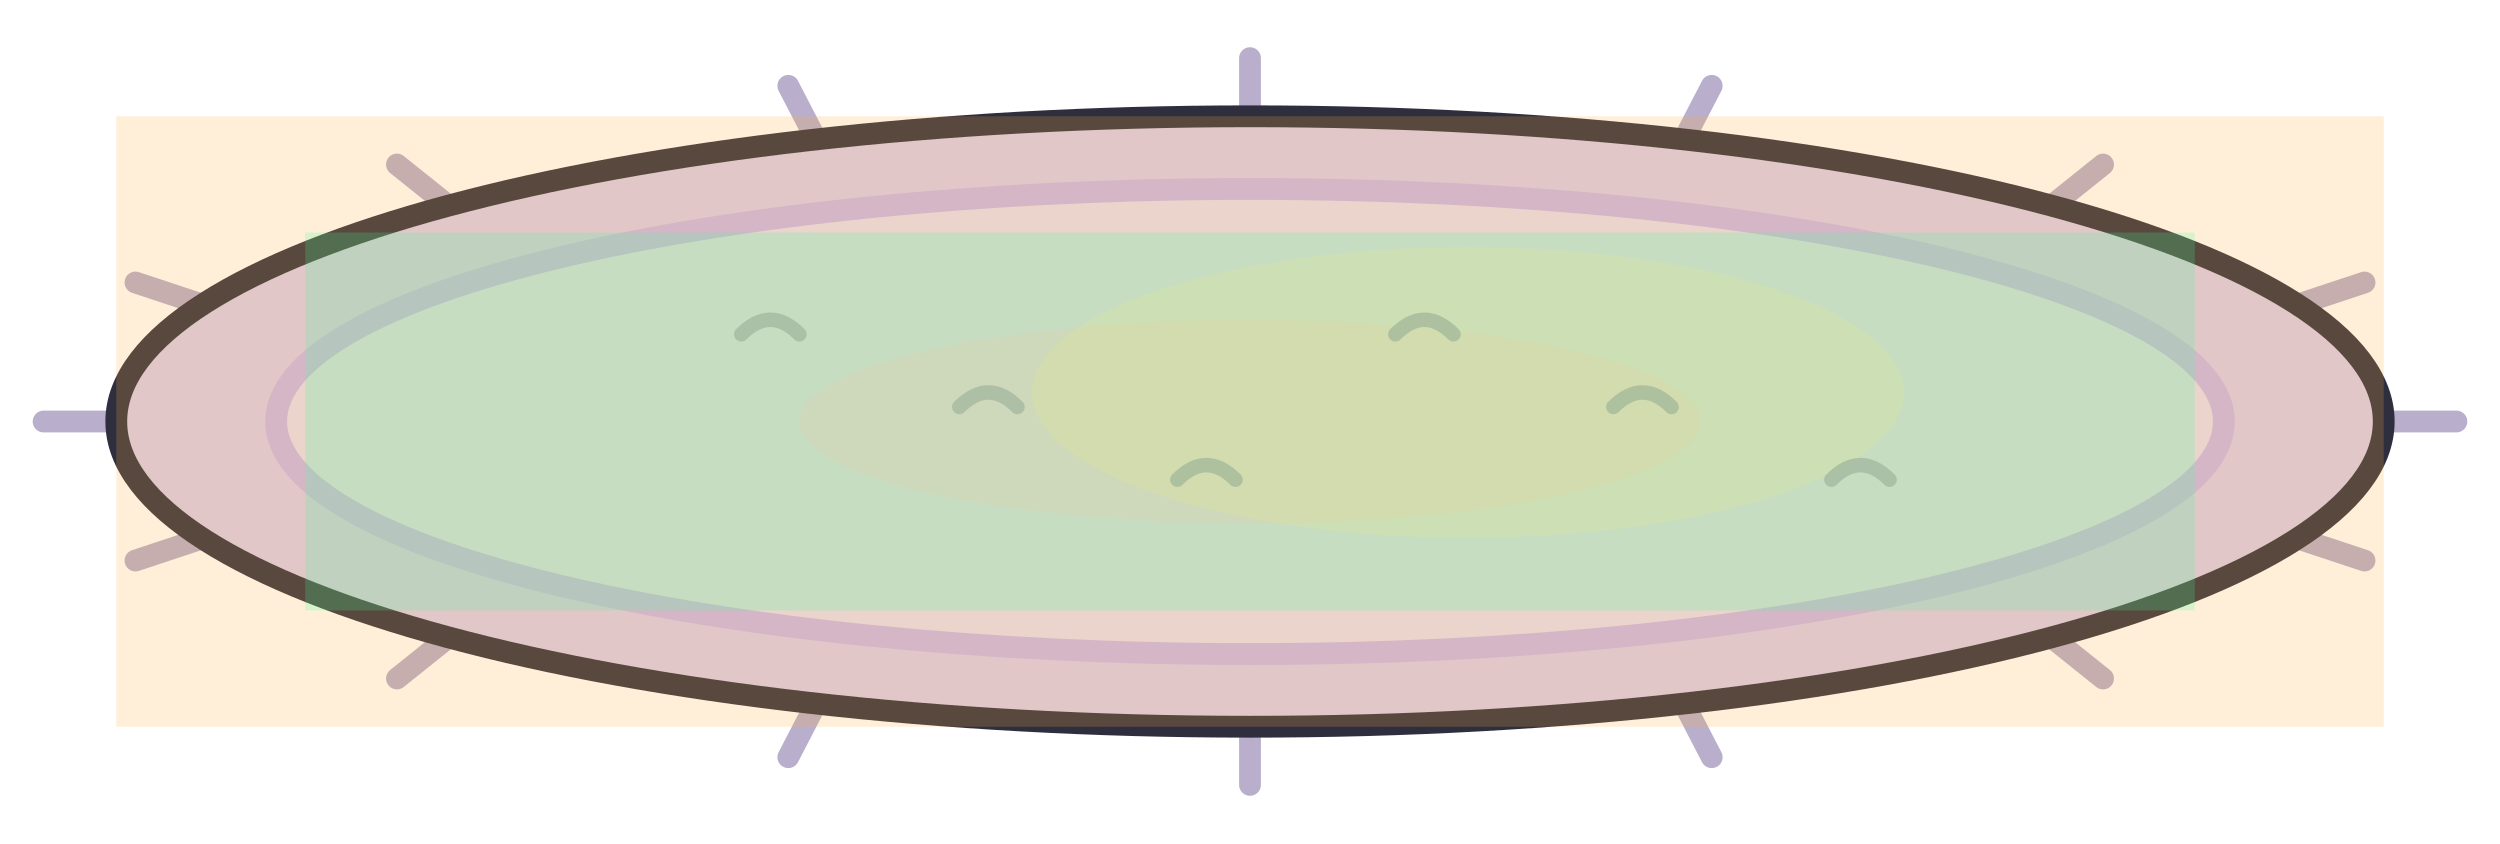
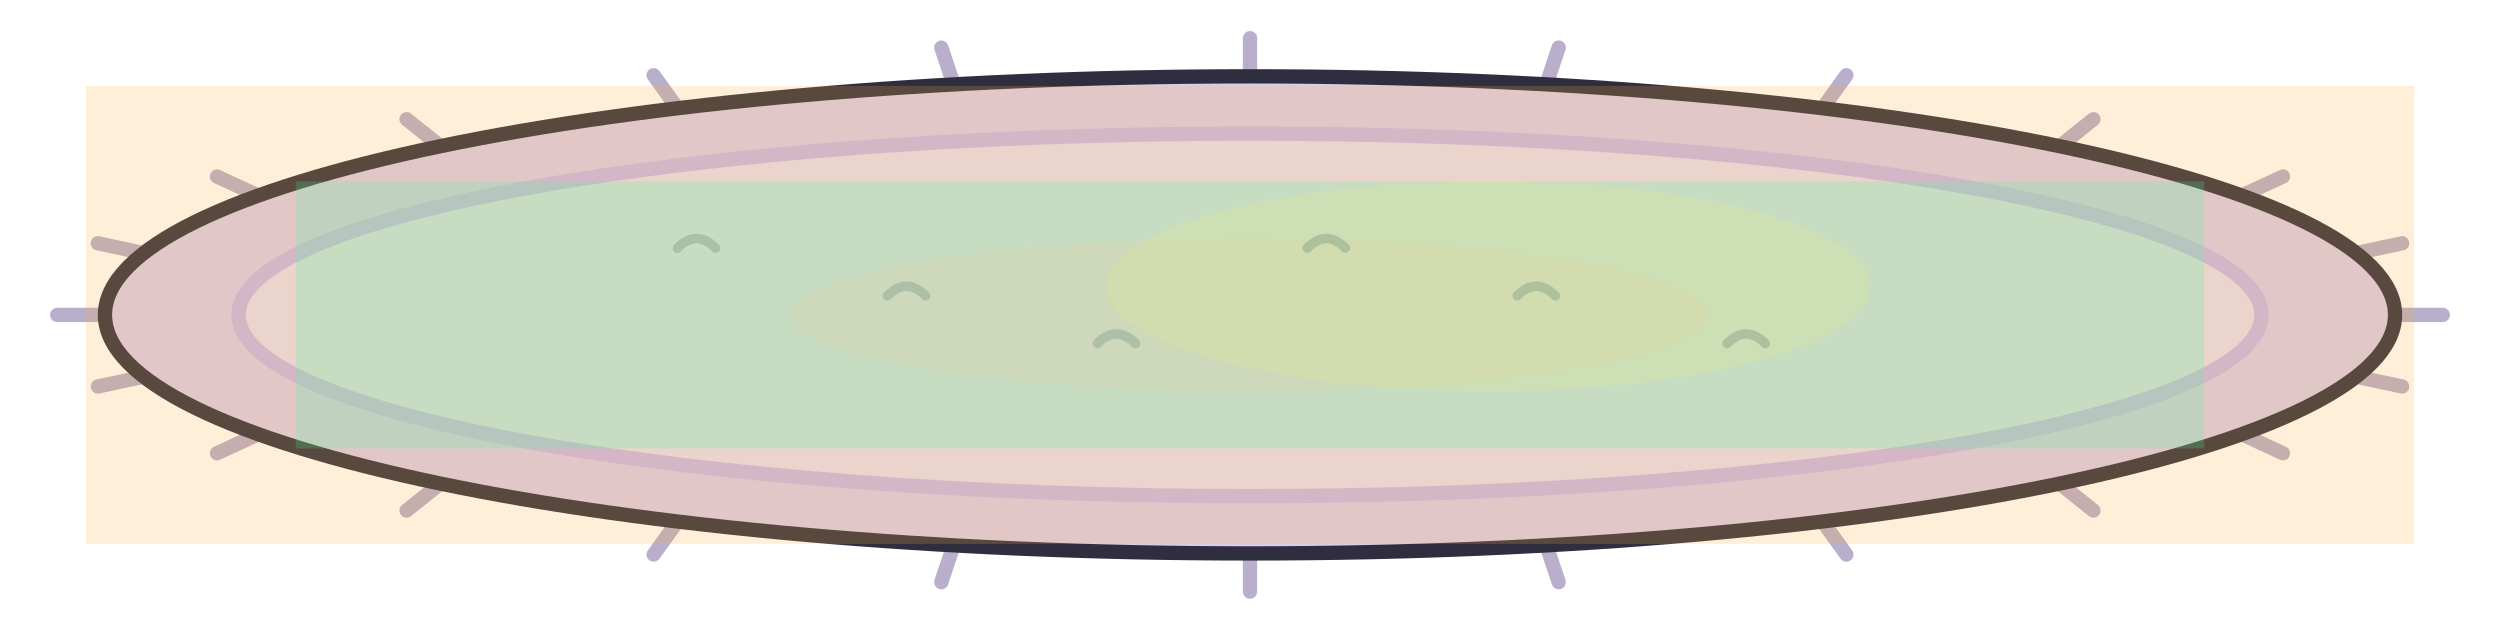
- <svg xmlns="http://www.w3.org/2000/svg" viewBox="-12 -10 344 116" width="344" height="116">
+ <svg xmlns="http://www.w3.org/2000/svg" viewBox="-12 -10 524 132" width="524" height="132">
  <g id="třásně">
-     <path d="M 316 48 L 326 48" stroke="#B9AECB" stroke-width="3" stroke-linejoin="round" stroke-linecap="round" />
-     <path d="M 304.13 64.07 L 313.36 67.13" stroke="#B9AECB" stroke-width="3" stroke-linejoin="round" stroke-linecap="round" />
-     <path d="M 270.31 77.7 L 277.38 83.36" stroke="#B9AECB" stroke-width="3" stroke-linejoin="round" stroke-linecap="round" />
-     <path d="M 219.7 86.8 L 223.53 94.19" stroke="#B9AECB" stroke-width="3" stroke-linejoin="round" stroke-linecap="round" />
-     <path d="M 160 90 L 160 98" stroke="#B9AECB" stroke-width="3" stroke-linejoin="round" stroke-linecap="round" />
-     <path d="M 100.3 86.8 L 96.47 94.19" stroke="#B9AECB" stroke-width="3" stroke-linejoin="round" stroke-linecap="round" />
-     <path d="M 49.69 77.7 L 42.62 83.36" stroke="#B9AECB" stroke-width="3" stroke-linejoin="round" stroke-linecap="round" />
-     <path d="M 15.87 64.07 L 6.64 67.13" stroke="#B9AECB" stroke-width="3" stroke-linejoin="round" stroke-linecap="round" />
-     <path d="M 4 48 L -6 48" stroke="#B9AECB" stroke-width="3" stroke-linejoin="round" stroke-linecap="round" />
-     <path d="M 15.87 31.93 L 6.64 28.87" stroke="#B9AECB" stroke-width="3" stroke-linejoin="round" stroke-linecap="round" />
-     <path d="M 49.69 18.3 L 42.62 12.64" stroke="#B9AECB" stroke-width="3" stroke-linejoin="round" stroke-linecap="round" />
-     <path d="M 100.3 9.2 L 96.47 1.81" stroke="#B9AECB" stroke-width="3" stroke-linejoin="round" stroke-linecap="round" />
-     <path d="M 160 6 L 160 -2" stroke="#B9AECB" stroke-width="3" stroke-linejoin="round" stroke-linecap="round" />
-     <path d="M 219.7 9.2 L 223.53 1.81" stroke="#B9AECB" stroke-width="3" stroke-linejoin="round" stroke-linecap="round" />
-     <path d="M 270.31 18.3 L 277.38 12.64" stroke="#B9AECB" stroke-width="3" stroke-linejoin="round" stroke-linecap="round" />
-     <path d="M 304.13 31.93 L 313.36 28.87" stroke="#B9AECB" stroke-width="3" stroke-linejoin="round" stroke-linecap="round" />
+     <path d="M 490 56 L 500 56" stroke="#B9AECB" stroke-width="3" stroke-linejoin="round" stroke-linecap="round" />
+     <path d="M 481.82 68.94 L 491.48 71.01" stroke="#B9AECB" stroke-width="3" stroke-linejoin="round" stroke-linecap="round" />
+     <path d="M 457.85 81 L 466.51 85" stroke="#B9AECB" stroke-width="3" stroke-linejoin="round" stroke-linecap="round" />
+     <path d="M 419.71 91.36 L 426.78 97.01" stroke="#B9AECB" stroke-width="3" stroke-linejoin="round" stroke-linecap="round" />
+     <path d="M 370 99.3 L 375 106.23" stroke="#B9AECB" stroke-width="3" stroke-linejoin="round" stroke-linecap="round" />
+     <path d="M 312.12 104.3 L 314.7 112.02" stroke="#B9AECB" stroke-width="3" stroke-linejoin="round" stroke-linecap="round" />
+     <path d="M 250 106 L 250 114" stroke="#B9AECB" stroke-width="3" stroke-linejoin="round" stroke-linecap="round" />
+     <path d="M 187.88 104.3 L 185.3 112.02" stroke="#B9AECB" stroke-width="3" stroke-linejoin="round" stroke-linecap="round" />
+     <path d="M 130 99.3 L 125 106.23" stroke="#B9AECB" stroke-width="3" stroke-linejoin="round" stroke-linecap="round" />
+     <path d="M 80.29 91.36 L 73.22 97.01" stroke="#B9AECB" stroke-width="3" stroke-linejoin="round" stroke-linecap="round" />
+     <path d="M 42.15 81 L 33.49 85" stroke="#B9AECB" stroke-width="3" stroke-linejoin="round" stroke-linecap="round" />
+     <path d="M 18.18 68.94 L 8.52 71.01" stroke="#B9AECB" stroke-width="3" stroke-linejoin="round" stroke-linecap="round" />
+     <path d="M 10 56 L 0 56" stroke="#B9AECB" stroke-width="3" stroke-linejoin="round" stroke-linecap="round" />
+     <path d="M 18.18 43.06 L 8.52 40.99" stroke="#B9AECB" stroke-width="3" stroke-linejoin="round" stroke-linecap="round" />
+     <path d="M 42.15 31 L 33.49 27" stroke="#B9AECB" stroke-width="3" stroke-linejoin="round" stroke-linecap="round" />
+     <path d="M 80.29 20.64 L 73.22 14.99" stroke="#B9AECB" stroke-width="3" stroke-linejoin="round" stroke-linecap="round" />
+     <path d="M 130 12.7 L 125 5.77" stroke="#B9AECB" stroke-width="3" stroke-linejoin="round" stroke-linecap="round" />
+     <path d="M 187.88 7.7 L 185.3 -0.02" stroke="#B9AECB" stroke-width="3" stroke-linejoin="round" stroke-linecap="round" />
+     <path d="M 250 6 L 250 -2" stroke="#B9AECB" stroke-width="3" stroke-linejoin="round" stroke-linecap="round" />
+     <path d="M 312.12 7.7 L 314.7 -0.02" stroke="#B9AECB" stroke-width="3" stroke-linejoin="round" stroke-linecap="round" />
+     <path d="M 370 12.7 L 375 5.77" stroke="#B9AECB" stroke-width="3" stroke-linejoin="round" stroke-linecap="round" />
+     <path d="M 419.71 20.64 L 426.78 14.99" stroke="#B9AECB" stroke-width="3" stroke-linejoin="round" stroke-linecap="round" />
+     <path d="M 457.85 31 L 466.51 27" stroke="#B9AECB" stroke-width="3" stroke-linejoin="round" stroke-linecap="round" />
+     <path d="M 481.82 43.06 L 491.48 40.99" stroke="#B9AECB" stroke-width="3" stroke-linejoin="round" stroke-linecap="round" />
  </g>
  <g id="koberec">
-     <ellipse cx="160" cy="48" rx="156" ry="42" fill="#D9CDEB" stroke="#2F2E3F" stroke-width="3" stroke-linejoin="round" stroke-linecap="round" />
-     <ellipse cx="160" cy="48" rx="134" ry="32" fill="#E5DDF0" stroke="#C9B8E8" stroke-width="3" stroke-linejoin="round" stroke-linecap="round" />
-     <ellipse cx="160" cy="48" rx="62" ry="14" fill="#F3D3DE" stroke="none" opacity="0.7" />
+     <ellipse cx="250" cy="56" rx="240" ry="50" fill="#D9CDEB" stroke="#2F2E3F" stroke-width="3" stroke-linejoin="round" stroke-linecap="round" />
+     <ellipse cx="250" cy="56" rx="212" ry="38" fill="#E5DDF0" stroke="#C9B8E8" stroke-width="3" stroke-linejoin="round" stroke-linecap="round" />
+     <ellipse cx="250" cy="56" rx="96" ry="16" fill="#F3D3DE" stroke="none" opacity="0.7" />
  </g>
  <g id="stav: sluneční skvrna" data-state="hidden">
-     <ellipse cx="190" cy="44" rx="60" ry="20" fill="#FFE9B0" stroke="none" opacity="0.35" />
+     <ellipse cx="300" cy="50" rx="80" ry="22" fill="#FFE9B0" stroke="none" opacity="0.35" />
  </g>
  <g id="stav: chlupy" data-state="hidden">
-     <path d="M 90 36 q 4 -4 8 0" fill="none" stroke="#9A94A8" stroke-width="2" stroke-linejoin="round" stroke-linecap="round" opacity="0.6" />
-     <path d="M 120 46 q 4 -4 8 0" fill="none" stroke="#9A94A8" stroke-width="2" stroke-linejoin="round" stroke-linecap="round" opacity="0.6" />
-     <path d="M 150 56 q 4 -4 8 0" fill="none" stroke="#9A94A8" stroke-width="2" stroke-linejoin="round" stroke-linecap="round" opacity="0.6" />
-     <path d="M 180 36 q 4 -4 8 0" fill="none" stroke="#9A94A8" stroke-width="2" stroke-linejoin="round" stroke-linecap="round" opacity="0.6" />
-     <path d="M 210 46 q 4 -4 8 0" fill="none" stroke="#9A94A8" stroke-width="2" stroke-linejoin="round" stroke-linecap="round" opacity="0.6" />
-     <path d="M 240 56 q 4 -4 8 0" fill="none" stroke="#9A94A8" stroke-width="2" stroke-linejoin="round" stroke-linecap="round" opacity="0.6" />
+     <path d="M 130 42 q 4 -4 8 0" fill="none" stroke="#9A94A8" stroke-width="2" stroke-linejoin="round" stroke-linecap="round" opacity="0.6" />
+     <path d="M 174 52 q 4 -4 8 0" fill="none" stroke="#9A94A8" stroke-width="2" stroke-linejoin="round" stroke-linecap="round" opacity="0.6" />
+     <path d="M 218 62 q 4 -4 8 0" fill="none" stroke="#9A94A8" stroke-width="2" stroke-linejoin="round" stroke-linecap="round" opacity="0.6" />
+     <path d="M 262 42 q 4 -4 8 0" fill="none" stroke="#9A94A8" stroke-width="2" stroke-linejoin="round" stroke-linecap="round" opacity="0.6" />
+     <path d="M 306 52 q 4 -4 8 0" fill="none" stroke="#9A94A8" stroke-width="2" stroke-linejoin="round" stroke-linecap="round" opacity="0.6" />
+     <path d="M 350 62 q 4 -4 8 0" fill="none" stroke="#9A94A8" stroke-width="2" stroke-linejoin="round" stroke-linecap="round" opacity="0.6" />
  </g>
-   <rect id="@pata" x="4" y="6" width="312" height="84" fill="#FFB13D" opacity="0.2" />
-   <rect id="@plošina" x="30" y="22" width="260" height="52" fill="#3DFF9A" opacity="0.2" />
+   <rect id="@pata" x="6" y="8" width="488" height="96" fill="#FFB13D" opacity="0.2" />
+   <rect id="@plošina" x="50" y="28" width="400" height="56" fill="#3DFF9A" opacity="0.2" />
</svg>
